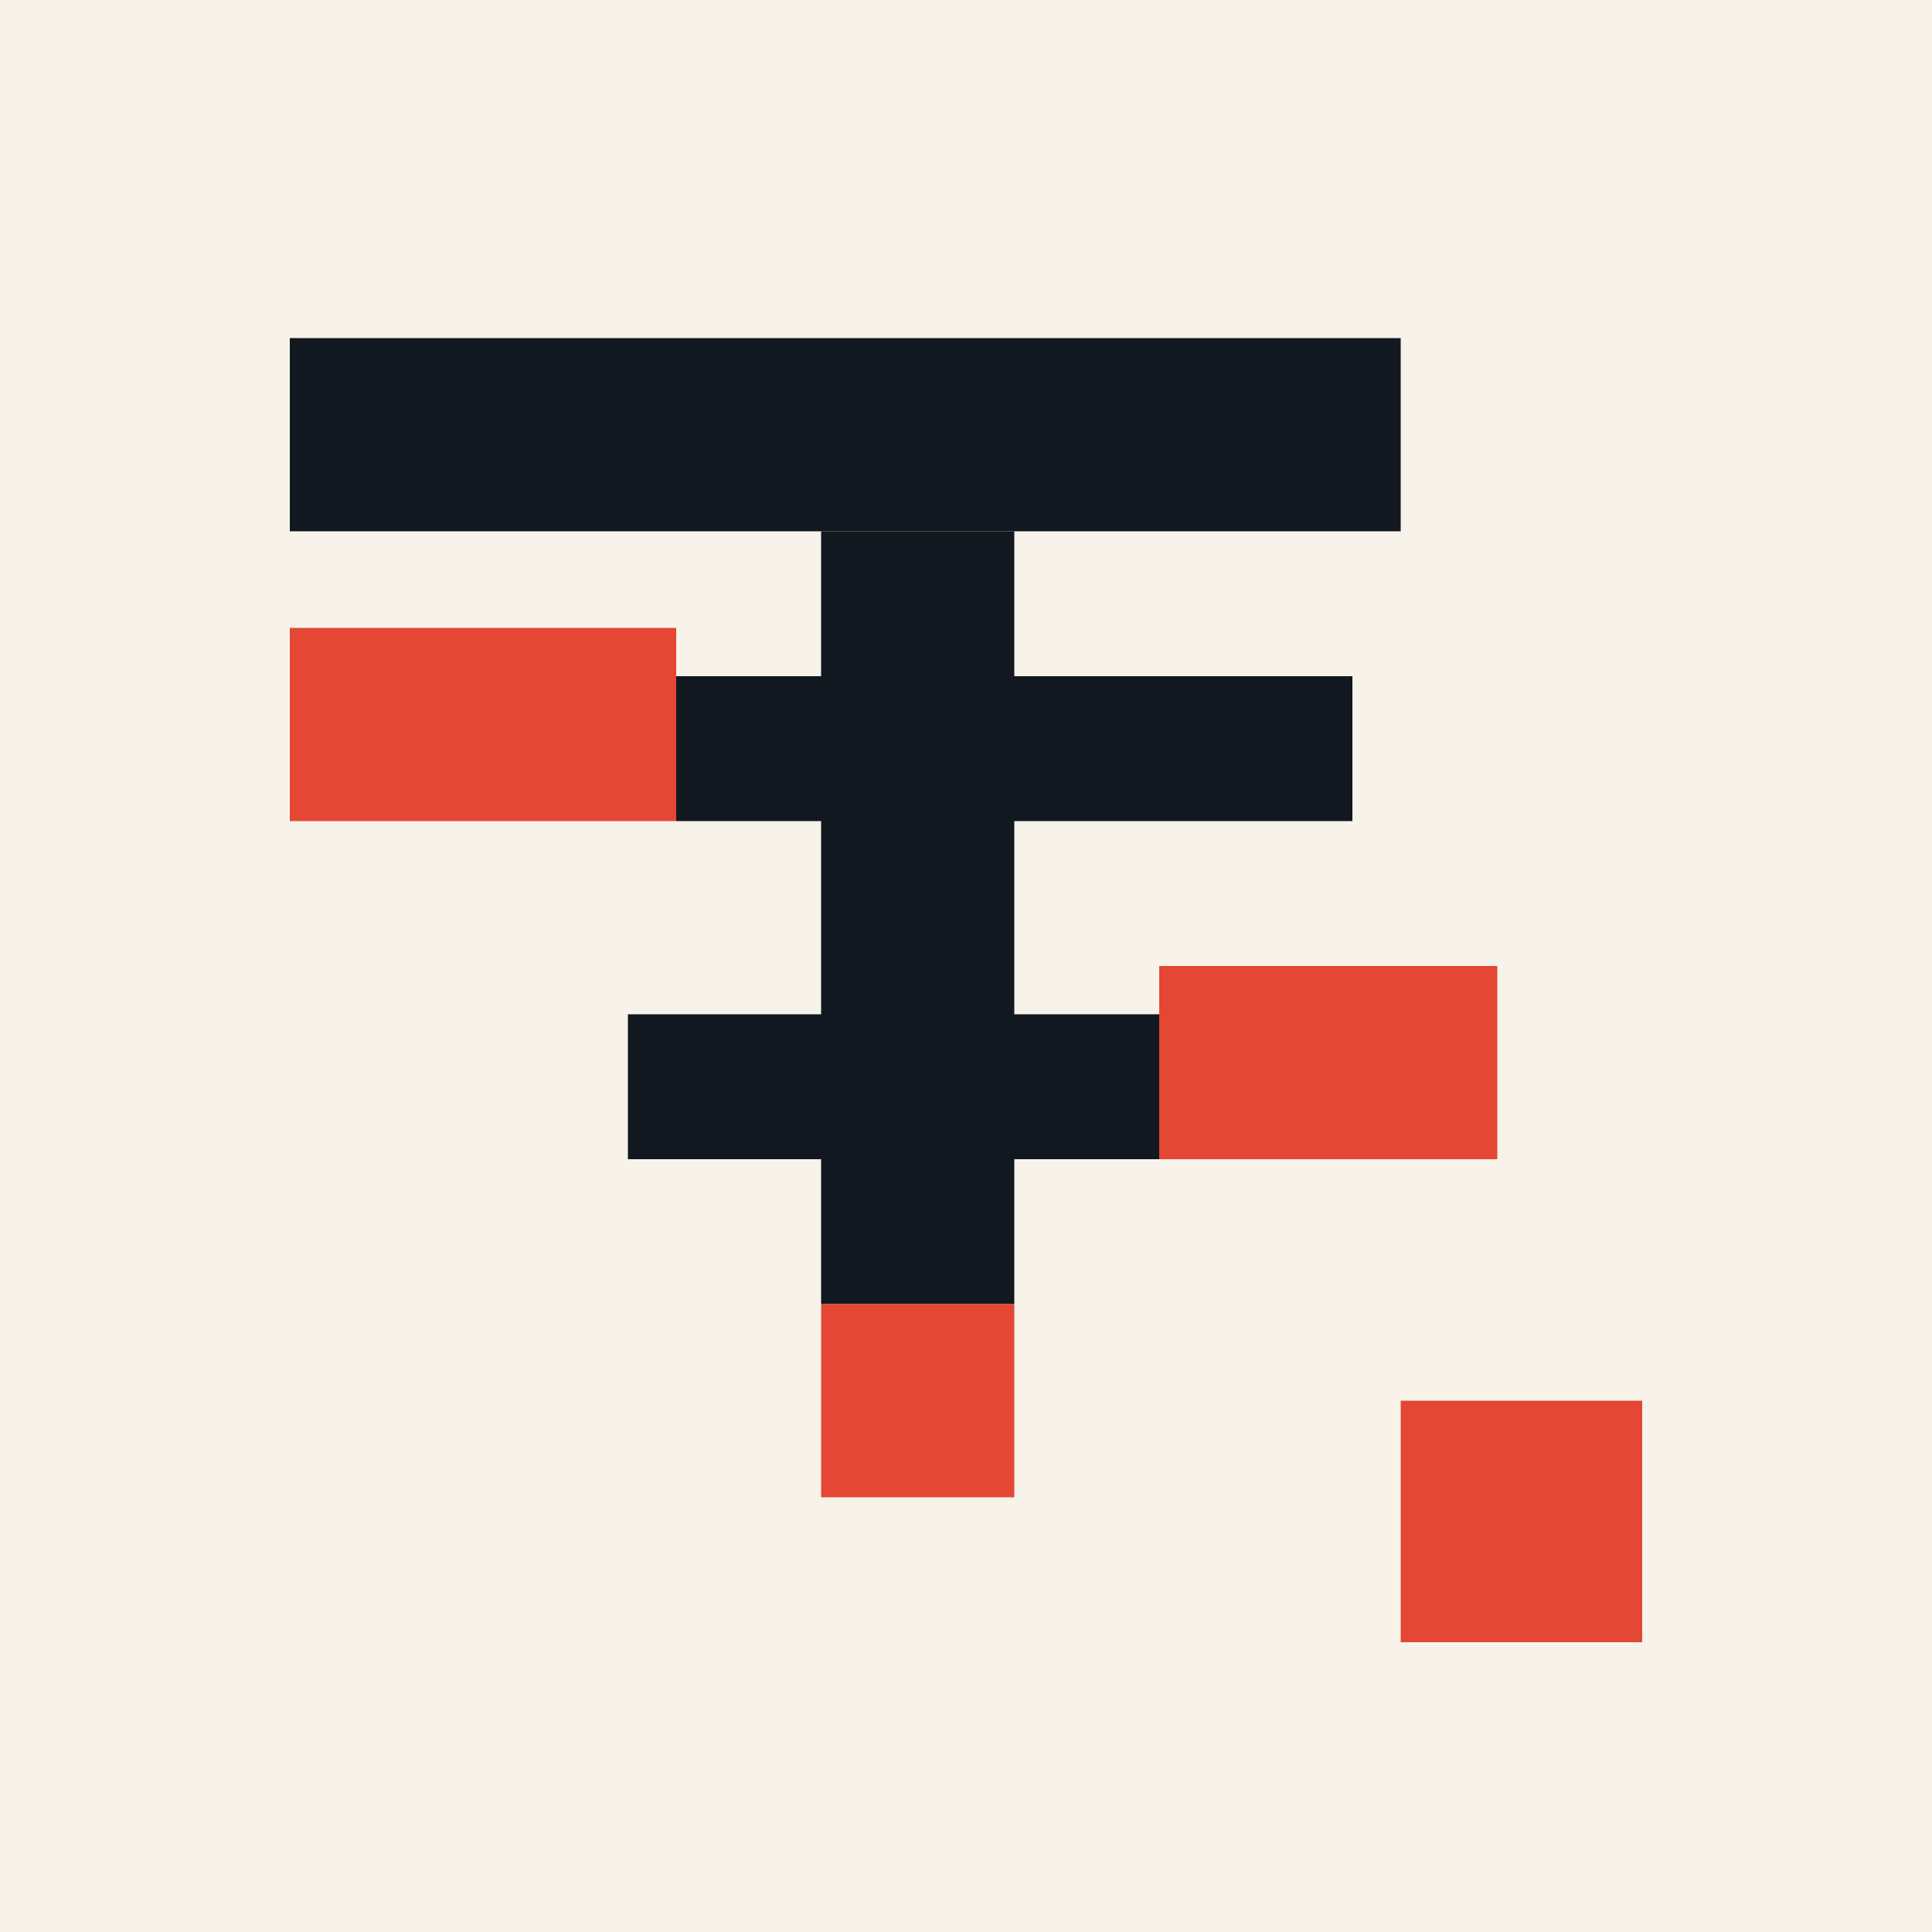
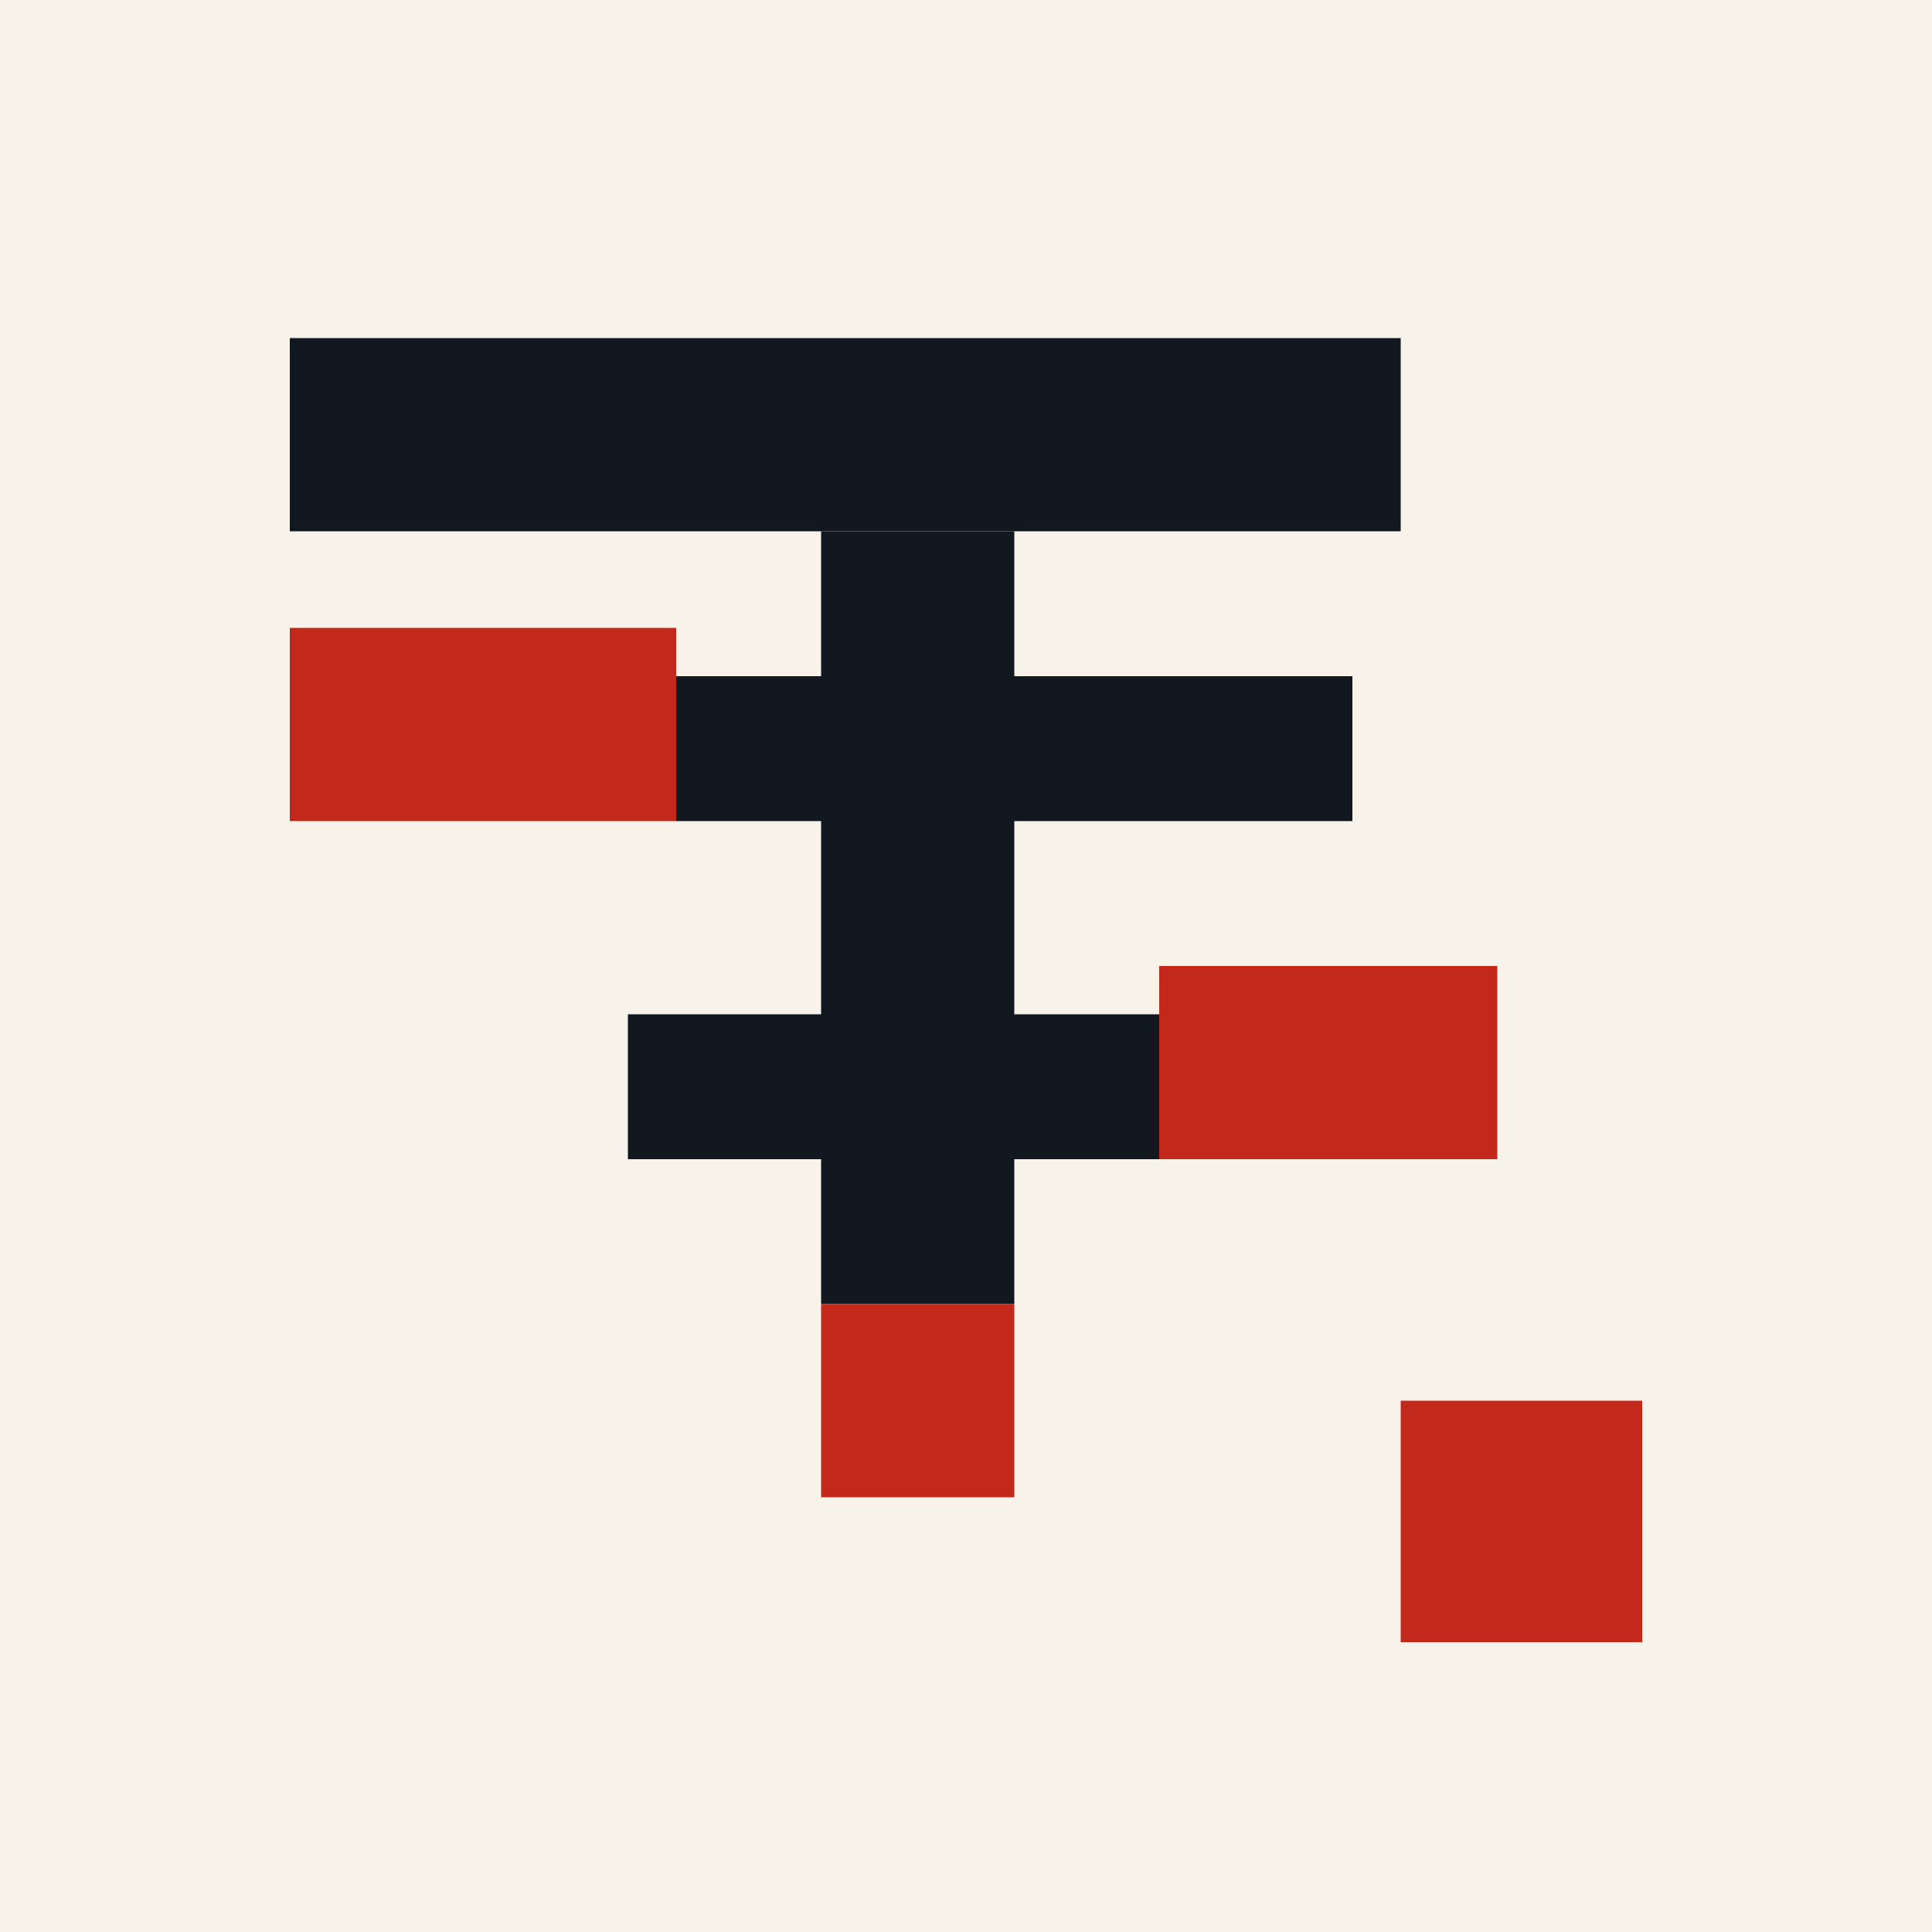
<svg xmlns="http://www.w3.org/2000/svg" viewBox="0 0 160 160" role="img" aria-label="twente.dev">
  <rect width="160" height="160" fill="#f7f3ea" />
  <g fill="#111820">
    <rect x="24" y="28" width="92" height="16" />
    <rect x="68" y="44" width="16" height="64" />
    <rect x="56" y="56" width="56" height="12" />
    <rect x="52" y="84" width="44" height="12" />
  </g>
-   <g fill="#e44734">
+   <g fill="#c3291b">
    <rect x="24" y="52" width="32" height="16" />
    <rect x="96" y="80" width="28" height="16" />
    <rect x="68" y="108" width="16" height="16" />
    <rect x="116" y="116" width="20" height="20" />
  </g>
</svg>
